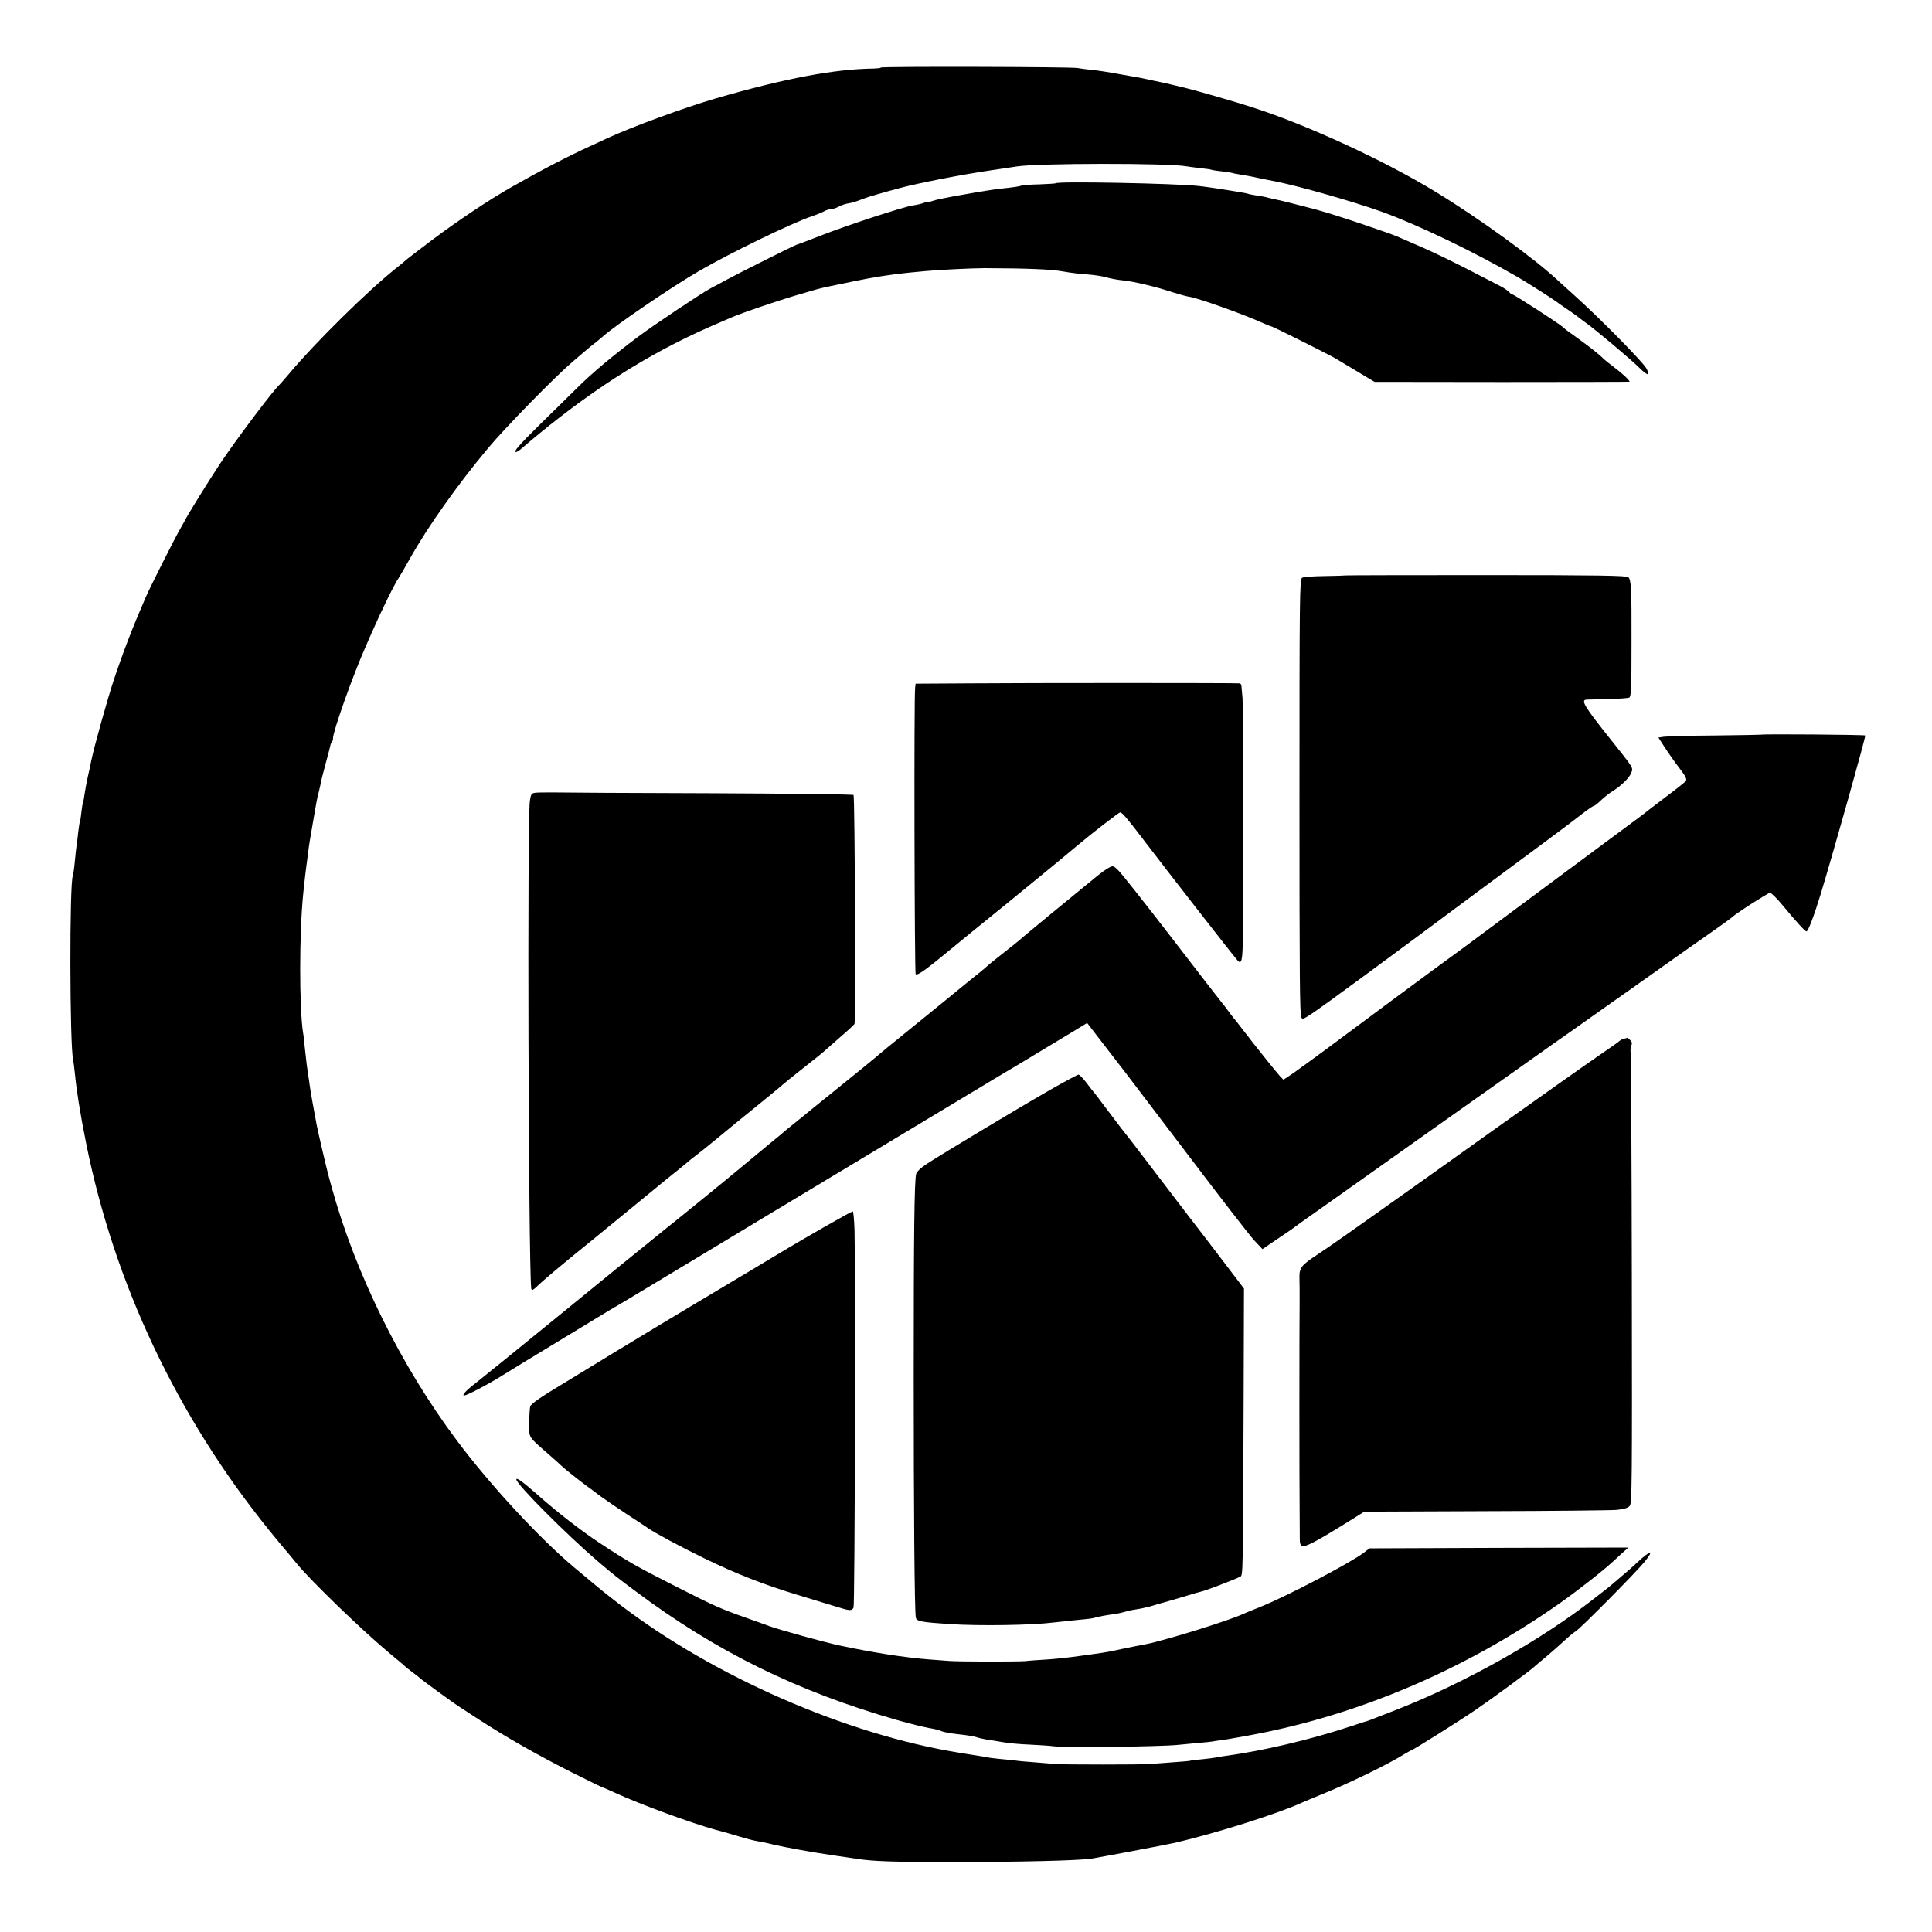
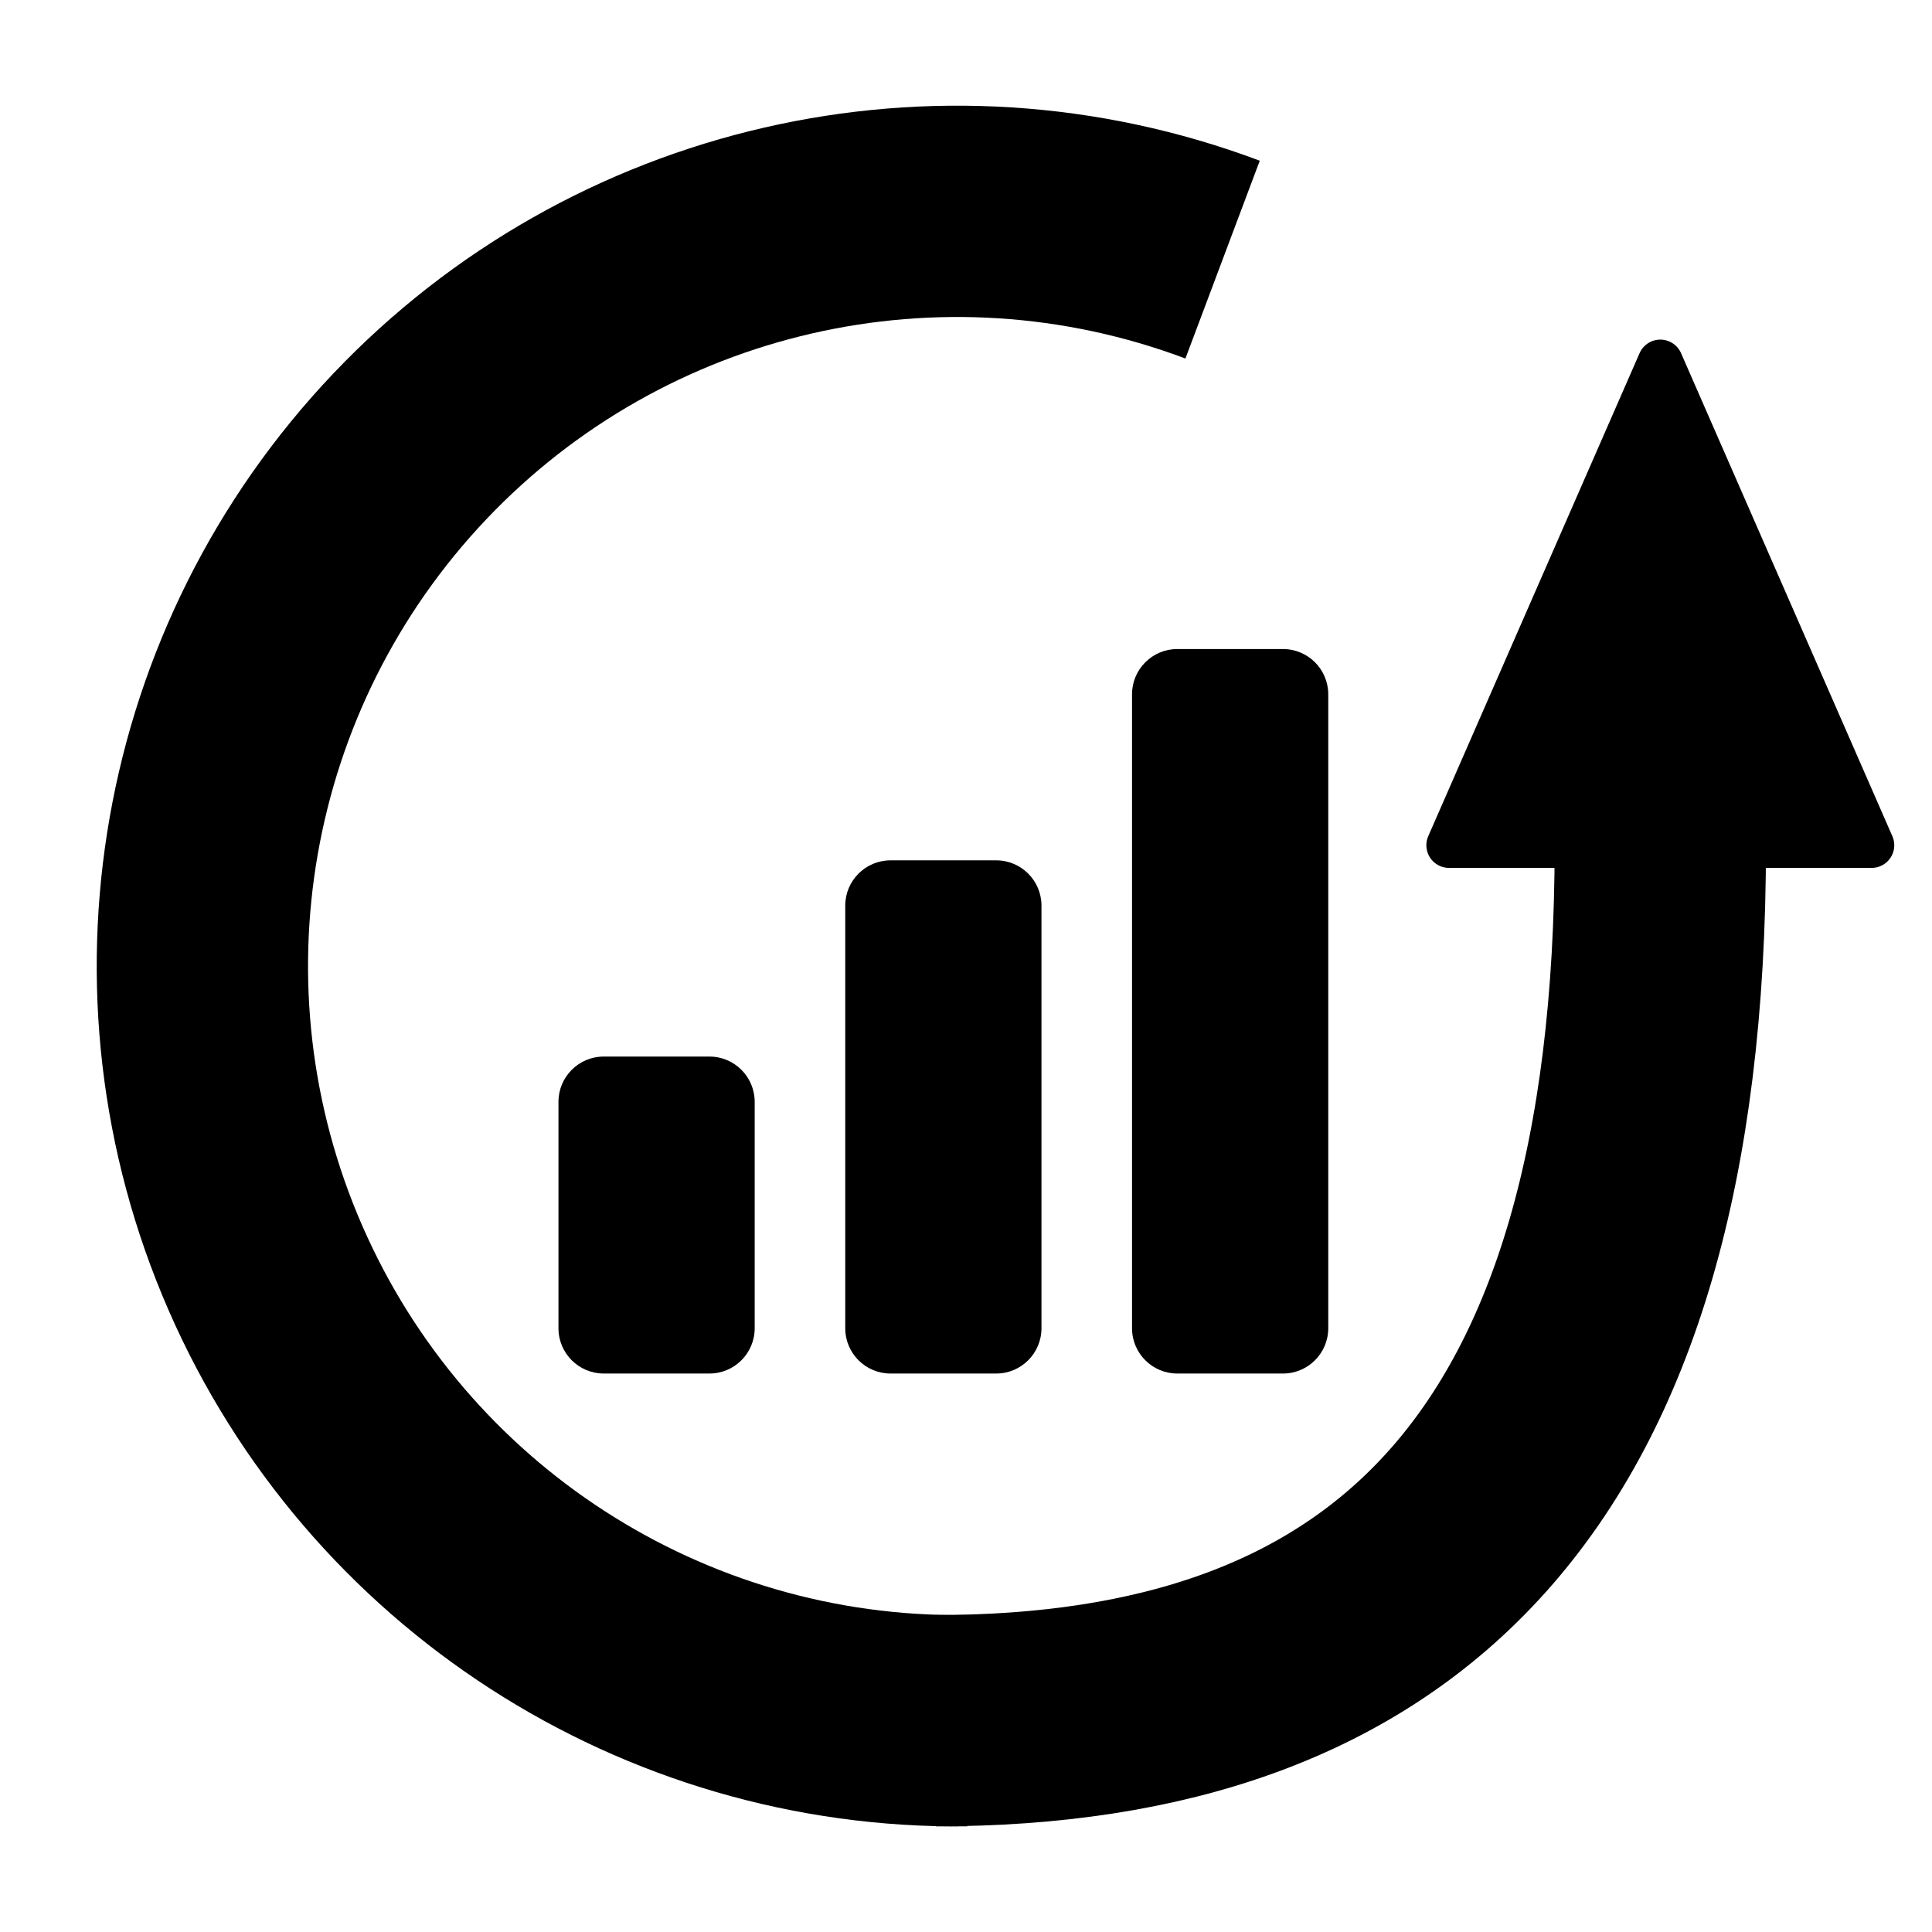
- <svg xmlns="http://www.w3.org/2000/svg" version="1.0" width="1201pt" height="1201pt" viewBox="0 0 1201 1201" preserveAspectRatio="xMidYMid meet">
-   <g transform="translate(0,1201) scale(0.1,-0.1)" fill="#000000" stroke="none">
-     <path d="M5475 11590 c2 -3 -18 -5 -43 -6 -243 -3 -548 -60 -980 -185 -190 -55 -522 -177 -672 -246 -30 -14 -80 -37 -110 -51 -139 -63 -308 -151 -494 -257 -128 -72 -336 -211 -485 -323 -91 -69 -170 -129 -176 -136 -7 -6 -31 -27 -56 -46 -173 -138 -497 -457 -659 -650 -30 -36 -58 -67 -61 -70 -35 -29 -266 -336 -366 -485 -75 -113 -211 -332 -226 -365 -4 -8 -17 -31 -28 -50 -23 -37 -187 -362 -212 -420 -80 -184 -139 -336 -198 -512 -41 -123 -123 -416 -142 -508 -2 -14 -12 -58 -21 -98 -9 -40 -18 -91 -21 -113 -3 -23 -7 -44 -9 -48 -2 -3 -7 -30 -10 -59 -3 -29 -7 -56 -9 -60 -3 -4 -7 -34 -11 -67 -3 -33 -8 -69 -10 -81 -2 -12 -7 -57 -11 -100 -4 -43 -10 -83 -12 -88 -22 -36 -20 -1068 2 -1146 2 -8 6 -44 10 -79 10 -106 33 -252 70 -436 175 -873 565 -1698 1136 -2405 42 -52 87 -106 99 -120 12 -14 46 -54 75 -90 85 -105 412 -421 580 -560 50 -41 92 -77 95 -80 3 -4 23 -19 45 -36 22 -16 46 -35 53 -42 15 -13 203 -150 230 -167 9 -6 69 -45 132 -86 164 -107 367 -222 577 -328 100 -50 184 -91 186 -91 3 0 38 -15 79 -34 153 -71 481 -191 628 -231 47 -12 115 -32 151 -43 36 -11 81 -23 100 -26 19 -3 66 -12 104 -22 87 -20 247 -49 385 -69 58 -9 119 -18 135 -20 106 -16 217 -20 605 -20 418 0 771 9 855 21 39 6 480 89 521 99 253 59 643 182 789 250 17 7 68 29 115 48 180 73 419 189 522 254 21 12 40 23 42 23 8 0 298 182 396 249 103 70 346 248 370 272 8 8 40 34 70 59 30 25 78 68 108 95 30 28 65 57 78 65 30 18 375 367 427 431 63 78 39 75 -48 -6 -27 -26 -70 -63 -94 -83 -24 -21 -49 -42 -55 -47 -6 -6 -31 -26 -56 -45 -25 -19 -49 -38 -55 -43 -328 -258 -798 -523 -1223 -691 -177 -69 -176 -69 -182 -71 -3 0 -54 -17 -115 -37 -252 -83 -545 -152 -775 -183 -25 -3 -52 -8 -60 -10 -8 -2 -46 -7 -85 -11 -38 -3 -72 -7 -75 -9 -3 -2 -52 -6 -110 -10 -58 -4 -123 -9 -145 -11 -53 -4 -529 -4 -580 0 -22 2 -82 7 -134 11 -52 4 -102 8 -111 10 -10 2 -53 6 -96 10 -43 4 -81 9 -84 10 -3 2 -26 6 -50 9 -25 4 -56 9 -70 11 -14 3 -41 7 -60 10 -699 113 -1522 473 -2105 919 -97 75 -94 72 -284 231 -217 182 -521 510 -730 789 -349 466 -633 1040 -782 1586 -7 25 -14 50 -15 55 -9 30 -67 278 -75 320 -15 78 -39 212 -44 250 -2 19 -7 50 -10 67 -6 38 -12 89 -21 173 -3 33 -7 71 -10 85 -24 152 -24 621 1 865 8 76 16 150 20 175 2 14 6 48 10 75 7 58 9 70 30 190 23 135 25 147 35 185 5 19 11 47 14 61 2 14 16 70 31 125 15 54 28 104 29 111 1 7 5 16 9 19 4 4 7 15 7 24 0 44 124 393 205 575 7 17 23 53 35 80 66 150 142 304 170 345 9 14 40 67 69 119 109 195 295 458 485 685 103 124 414 442 521 533 33 29 71 61 85 73 14 12 40 34 59 48 19 15 39 32 45 37 69 65 435 314 601 410 201 116 570 295 700 340 28 9 62 23 77 31 14 8 34 14 45 14 10 0 32 7 48 16 17 9 44 18 60 20 17 2 53 13 80 24 28 11 75 26 105 34 30 9 89 25 130 36 108 30 396 86 562 110 79 12 154 23 167 25 123 21 947 22 1058 1 10 -2 47 -7 83 -11 36 -4 67 -8 70 -10 3 -2 33 -7 65 -10 33 -4 62 -9 65 -10 3 -2 26 -6 50 -10 25 -4 77 -13 115 -22 39 -8 81 -17 95 -19 153 -30 490 -126 669 -190 227 -82 581 -253 850 -409 48 -28 182 -113 221 -140 25 -18 67 -47 95 -66 27 -19 55 -38 61 -44 7 -5 24 -19 40 -30 58 -41 281 -228 331 -278 56 -55 74 -58 48 -8 -18 36 -280 303 -434 442 -57 52 -109 99 -115 104 -143 135 -490 387 -761 552 -317 194 -798 416 -1140 526 -115 37 -357 107 -435 125 -25 6 -58 14 -75 18 -35 8 -33 8 -110 24 -33 7 -67 14 -75 16 -8 1 -67 12 -130 23 -63 12 -142 24 -175 27 -33 3 -71 8 -85 11 -30 8 -1230 11 -1225 3z" />
-     <path d="M6564 10871 c-2 -2 -48 -5 -103 -7 -55 -1 -104 -5 -109 -7 -4 -3 -37 -9 -72 -13 -36 -4 -72 -8 -80 -9 -31 -4 -116 -18 -135 -21 -11 -2 -70 -13 -130 -23 -61 -11 -123 -24 -138 -30 -15 -6 -27 -8 -27 -6 0 2 -12 0 -27 -6 -15 -6 -46 -13 -68 -16 -54 -7 -409 -123 -577 -189 -76 -30 -140 -54 -143 -54 -8 0 -371 -182 -440 -220 -33 -18 -77 -42 -97 -52 -46 -23 -351 -226 -455 -304 -157 -118 -280 -221 -374 -314 -53 -52 -158 -156 -234 -230 -131 -129 -166 -170 -147 -170 5 0 20 9 33 21 323 277 623 483 940 647 113 58 181 90 374 172 64 27 260 94 380 130 141 42 157 46 198 55 48 10 73 16 97 20 14 3 48 10 75 16 131 27 236 43 345 54 36 3 83 8 105 10 71 7 288 18 365 18 263 -1 415 -7 485 -20 44 -8 114 -17 155 -19 41 -3 95 -11 120 -19 25 -7 70 -15 100 -18 65 -6 205 -39 310 -74 41 -13 88 -26 104 -28 55 -8 346 -112 463 -166 24 -10 46 -19 49 -19 7 0 343 -168 394 -197 19 -11 82 -49 140 -84 l105 -63 793 -1 c435 0 792 1 792 2 0 9 -43 50 -90 85 -30 23 -62 48 -71 57 -36 36 -107 90 -218 169 -13 9 -29 22 -36 29 -21 20 -304 203 -314 203 -5 0 -14 7 -21 16 -8 8 -30 23 -49 33 -20 10 -115 59 -211 109 -96 49 -224 111 -285 137 -60 26 -128 55 -150 65 -22 10 -128 47 -235 83 -165 55 -241 78 -340 103 -8 2 -33 8 -55 14 -22 6 -60 15 -84 21 -23 5 -59 13 -80 18 -20 6 -56 13 -81 16 -24 4 -47 8 -50 10 -7 5 -248 43 -310 49 -147 16 -873 30 -886 17z" />
-     <path d="M8366 8433 c-1 -1 -60 -3 -131 -4 -72 -1 -135 -5 -141 -11 -15 -11 -16 -129 -16 -1378 0 -1100 2 -1327 11 -1353 6 -16 13 -13 66 22 77 51 473 342 1042 766 89 66 250 185 358 265 108 80 230 171 270 203 40 31 77 57 82 57 5 0 25 15 44 34 19 18 52 45 74 58 54 34 104 83 116 115 12 31 14 28 -126 203 -167 209 -191 249 -152 251 12 0 74 2 138 4 64 1 121 5 127 9 12 7 14 61 14 341 1 335 -2 392 -20 407 -12 10 -191 13 -884 13 -478 0 -871 -1 -872 -2z" />
-     <path d="M6029 7762 l-337 -2 -3 -23 c-8 -42 -4 -1775 3 -1783 11 -10 66 29 213 151 148 121 142 117 251 205 45 36 141 114 215 175 74 60 141 115 149 122 13 10 119 98 175 145 91 77 261 208 268 208 13 0 48 -42 155 -183 155 -203 529 -683 573 -735 27 -33 34 -5 35 149 5 447 3 1423 -2 1479 -3 36 -6 71 -7 78 0 6 -5 13 -11 14 -19 3 -1326 3 -1677 0z" />
-     <path d="M10947 7443 c-1 -1 -130 -3 -287 -5 -157 -1 -300 -5 -318 -8 l-33 -5 39 -60 c21 -33 62 -91 91 -129 41 -53 49 -71 40 -82 -6 -7 -63 -53 -128 -101 -64 -49 -121 -92 -127 -98 -7 -5 -118 -89 -249 -185 -130 -96 -375 -278 -543 -403 -169 -126 -316 -235 -327 -243 -47 -34 -354 -259 -392 -288 -23 -17 -52 -39 -65 -48 -12 -9 -140 -104 -284 -211 -143 -107 -289 -213 -323 -237 l-63 -42 -22 23 c-18 20 -123 150 -169 209 -7 9 -34 45 -62 80 -27 36 -54 70 -60 76 -5 7 -19 24 -30 40 -11 15 -29 39 -41 53 -12 14 -153 197 -314 406 -161 209 -308 395 -327 413 -31 31 -34 32 -60 18 -16 -8 -50 -33 -78 -56 -27 -23 -57 -47 -65 -53 -94 -76 -416 -342 -420 -347 -3 -3 -36 -30 -75 -60 -69 -54 -107 -85 -129 -105 -6 -6 -33 -28 -61 -50 -68 -55 -78 -63 -180 -147 -49 -40 -162 -132 -250 -203 -88 -71 -162 -132 -165 -135 -4 -5 -189 -156 -310 -253 -8 -7 -62 -50 -120 -97 -57 -47 -113 -92 -123 -100 -11 -8 -24 -20 -31 -25 -6 -6 -49 -42 -96 -80 -47 -39 -94 -78 -105 -87 -162 -135 -364 -300 -555 -453 -129 -104 -431 -349 -670 -545 -239 -195 -460 -374 -491 -398 -62 -47 -95 -80 -87 -87 7 -7 147 66 243 126 44 27 104 64 133 82 30 18 68 41 86 52 27 17 251 152 443 269 27 16 62 37 78 46 17 10 68 40 115 69 47 28 92 55 100 60 61 37 1148 692 1495 900 237 143 509 306 605 364 96 57 252 150 345 207 94 56 184 111 202 122 l31 19 94 -122 c51 -66 118 -153 149 -193 30 -39 210 -276 400 -526 189 -250 367 -479 395 -510 l52 -55 88 60 c49 32 105 71 124 86 19 14 85 61 145 103 61 43 119 84 130 92 11 8 218 155 461 327 243 172 546 386 674 477 128 91 257 182 286 202 88 62 136 96 429 303 319 226 332 235 475 335 58 41 107 77 110 80 14 17 221 150 233 150 8 0 43 -35 78 -77 84 -102 140 -163 149 -163 10 0 49 103 89 235 85 281 281 979 276 983 -5 5 -644 10 -648 5z" />
-     <path d="M3328 7082 c-24 -3 -28 -9 -34 -50 -17 -101 -9 -2831 8 -3029 2 -20 10 -16 54 27 36 34 180 154 324 270 53 43 397 325 425 348 11 10 54 44 95 77 41 33 77 62 80 66 3 3 26 21 51 40 25 19 67 53 95 76 27 22 92 76 146 120 227 184 274 223 293 240 11 10 63 52 115 93 106 83 136 108 160 130 9 8 50 44 91 80 41 35 77 69 81 75 8 11 2 1410 -6 1423 -2 4 -404 9 -893 11 -488 1 -926 4 -973 5 -47 0 -97 0 -112 -2z" />
-     <path d="M10095 5553 c-11 -3 -22 -8 -25 -12 -3 -4 -61 -45 -130 -92 -69 -47 -339 -238 -600 -424 -261 -186 -603 -430 -760 -541 -157 -112 -331 -234 -388 -271 -108 -72 -116 -83 -114 -157 1 -23 1 -79 1 -126 -2 -176 -2 -1161 0 -1305 0 -82 1 -165 1 -184 -1 -19 5 -38 11 -42 18 -11 97 31 302 159 l88 55 752 3 c414 1 781 5 817 8 46 5 70 12 81 25 14 17 15 154 13 1397 -1 759 -5 1395 -7 1414 -3 19 -1 43 4 52 6 11 4 22 -7 32 -8 9 -16 15 -17 15 -1 -1 -11 -4 -22 -6z" />
-     <path d="M6535 5239 c-176 -100 -674 -399 -772 -463 -40 -26 -64 -49 -68 -65 -11 -45 -15 -375 -15 -1261 0 -815 5 -1450 13 -1495 5 -24 33 -29 212 -41 184 -12 508 -7 645 10 51 6 159 17 201 21 20 2 45 5 55 9 24 7 68 15 119 22 22 3 54 10 70 15 17 6 48 12 70 15 22 3 60 11 85 18 25 8 81 24 125 36 44 13 100 30 125 37 25 8 55 17 66 19 24 4 219 79 244 93 17 9 17 -3 21 1144 l2 647 -109 143 c-59 78 -167 219 -239 312 -72 94 -156 204 -187 245 -59 78 -209 274 -231 300 -6 9 -46 60 -87 115 -41 55 -79 105 -85 111 -5 7 -26 32 -45 58 -19 25 -40 45 -45 46 -6 0 -82 -41 -170 -91z" />
-     <path d="M5116 4378 c-211 -122 -175 -101 -500 -296 -144 -86 -273 -163 -288 -172 -14 -8 -129 -77 -255 -153 -125 -76 -237 -144 -248 -150 -11 -7 -42 -26 -70 -43 -27 -17 -141 -86 -251 -153 -144 -86 -203 -128 -208 -144 -3 -12 -6 -60 -6 -105 0 -94 -10 -78 120 -192 35 -30 70 -62 78 -70 17 -17 116 -96 156 -125 16 -11 56 -41 90 -67 35 -25 112 -78 172 -117 60 -39 114 -74 120 -79 46 -32 202 -116 356 -191 200 -97 375 -165 578 -226 85 -26 190 -58 233 -71 93 -29 102 -29 113 -7 8 17 13 2081 6 2346 -2 64 -7 117 -11 117 -4 0 -87 -46 -185 -102z" />
-     <path d="M3210 2813 c0 -30 317 -347 510 -512 110 -93 106 -89 230 -182 502 -376 1005 -623 1625 -801 77 -22 167 -44 200 -50 33 -5 68 -14 79 -20 10 -5 58 -14 106 -19 48 -5 98 -13 111 -18 13 -5 42 -11 64 -15 22 -3 67 -10 100 -16 33 -6 107 -13 165 -15 58 -3 128 -7 155 -11 77 -9 654 -2 765 9 30 3 87 8 125 12 39 3 79 7 90 9 11 2 42 7 68 10 27 4 56 9 65 11 10 1 58 10 107 19 669 124 1334 407 1920 819 119 84 273 205 335 263 25 23 56 52 69 63 l24 21 -805 -2 -805 -3 -35 -27 c-84 -64 -473 -268 -643 -337 -44 -17 -89 -36 -100 -41 -67 -32 -339 -120 -515 -167 -66 -18 -64 -18 -165 -37 -44 -9 -100 -20 -125 -26 -53 -11 -70 -14 -218 -34 -62 -9 -154 -19 -205 -22 -50 -3 -110 -7 -132 -10 -50 -4 -414 -4 -475 1 -25 2 -79 6 -120 9 -156 12 -349 42 -560 87 -92 19 -387 101 -439 121 -14 5 -82 30 -151 54 -150 53 -192 72 -425 190 -248 126 -302 156 -486 278 -115 77 -254 185 -367 285 -102 90 -142 119 -142 104z" />
-   </g>
+ <svg xmlns="http://www.w3.org/2000/svg" viewBox="0 0 64 64" width="256" height="256" role="img" aria-label="Planner financeiro">
+   <path d="M40.5 8.6A25 25 0 1 0 32 57" fill="none" stroke="#000" stroke-width="7" />
+   <rect x="18.5" y="35" width="6.5" height="10.5" rx="1.5" fill="#000" />
+   <rect x="28" y="28.5" width="6.5" height="17" rx="1.5" fill="#000" />
+   <rect x="37.5" y="21.5" width="6.5" height="24" rx="1.5" fill="#000" />
+   <path d="M31 57C46 57 55 49 55 28" fill="none" stroke="#000" stroke-width="7" />
+   <path d="M55 12L62 28H48z" fill="#000" stroke="#000" stroke-width="1.5" stroke-linejoin="round" />
</svg>
